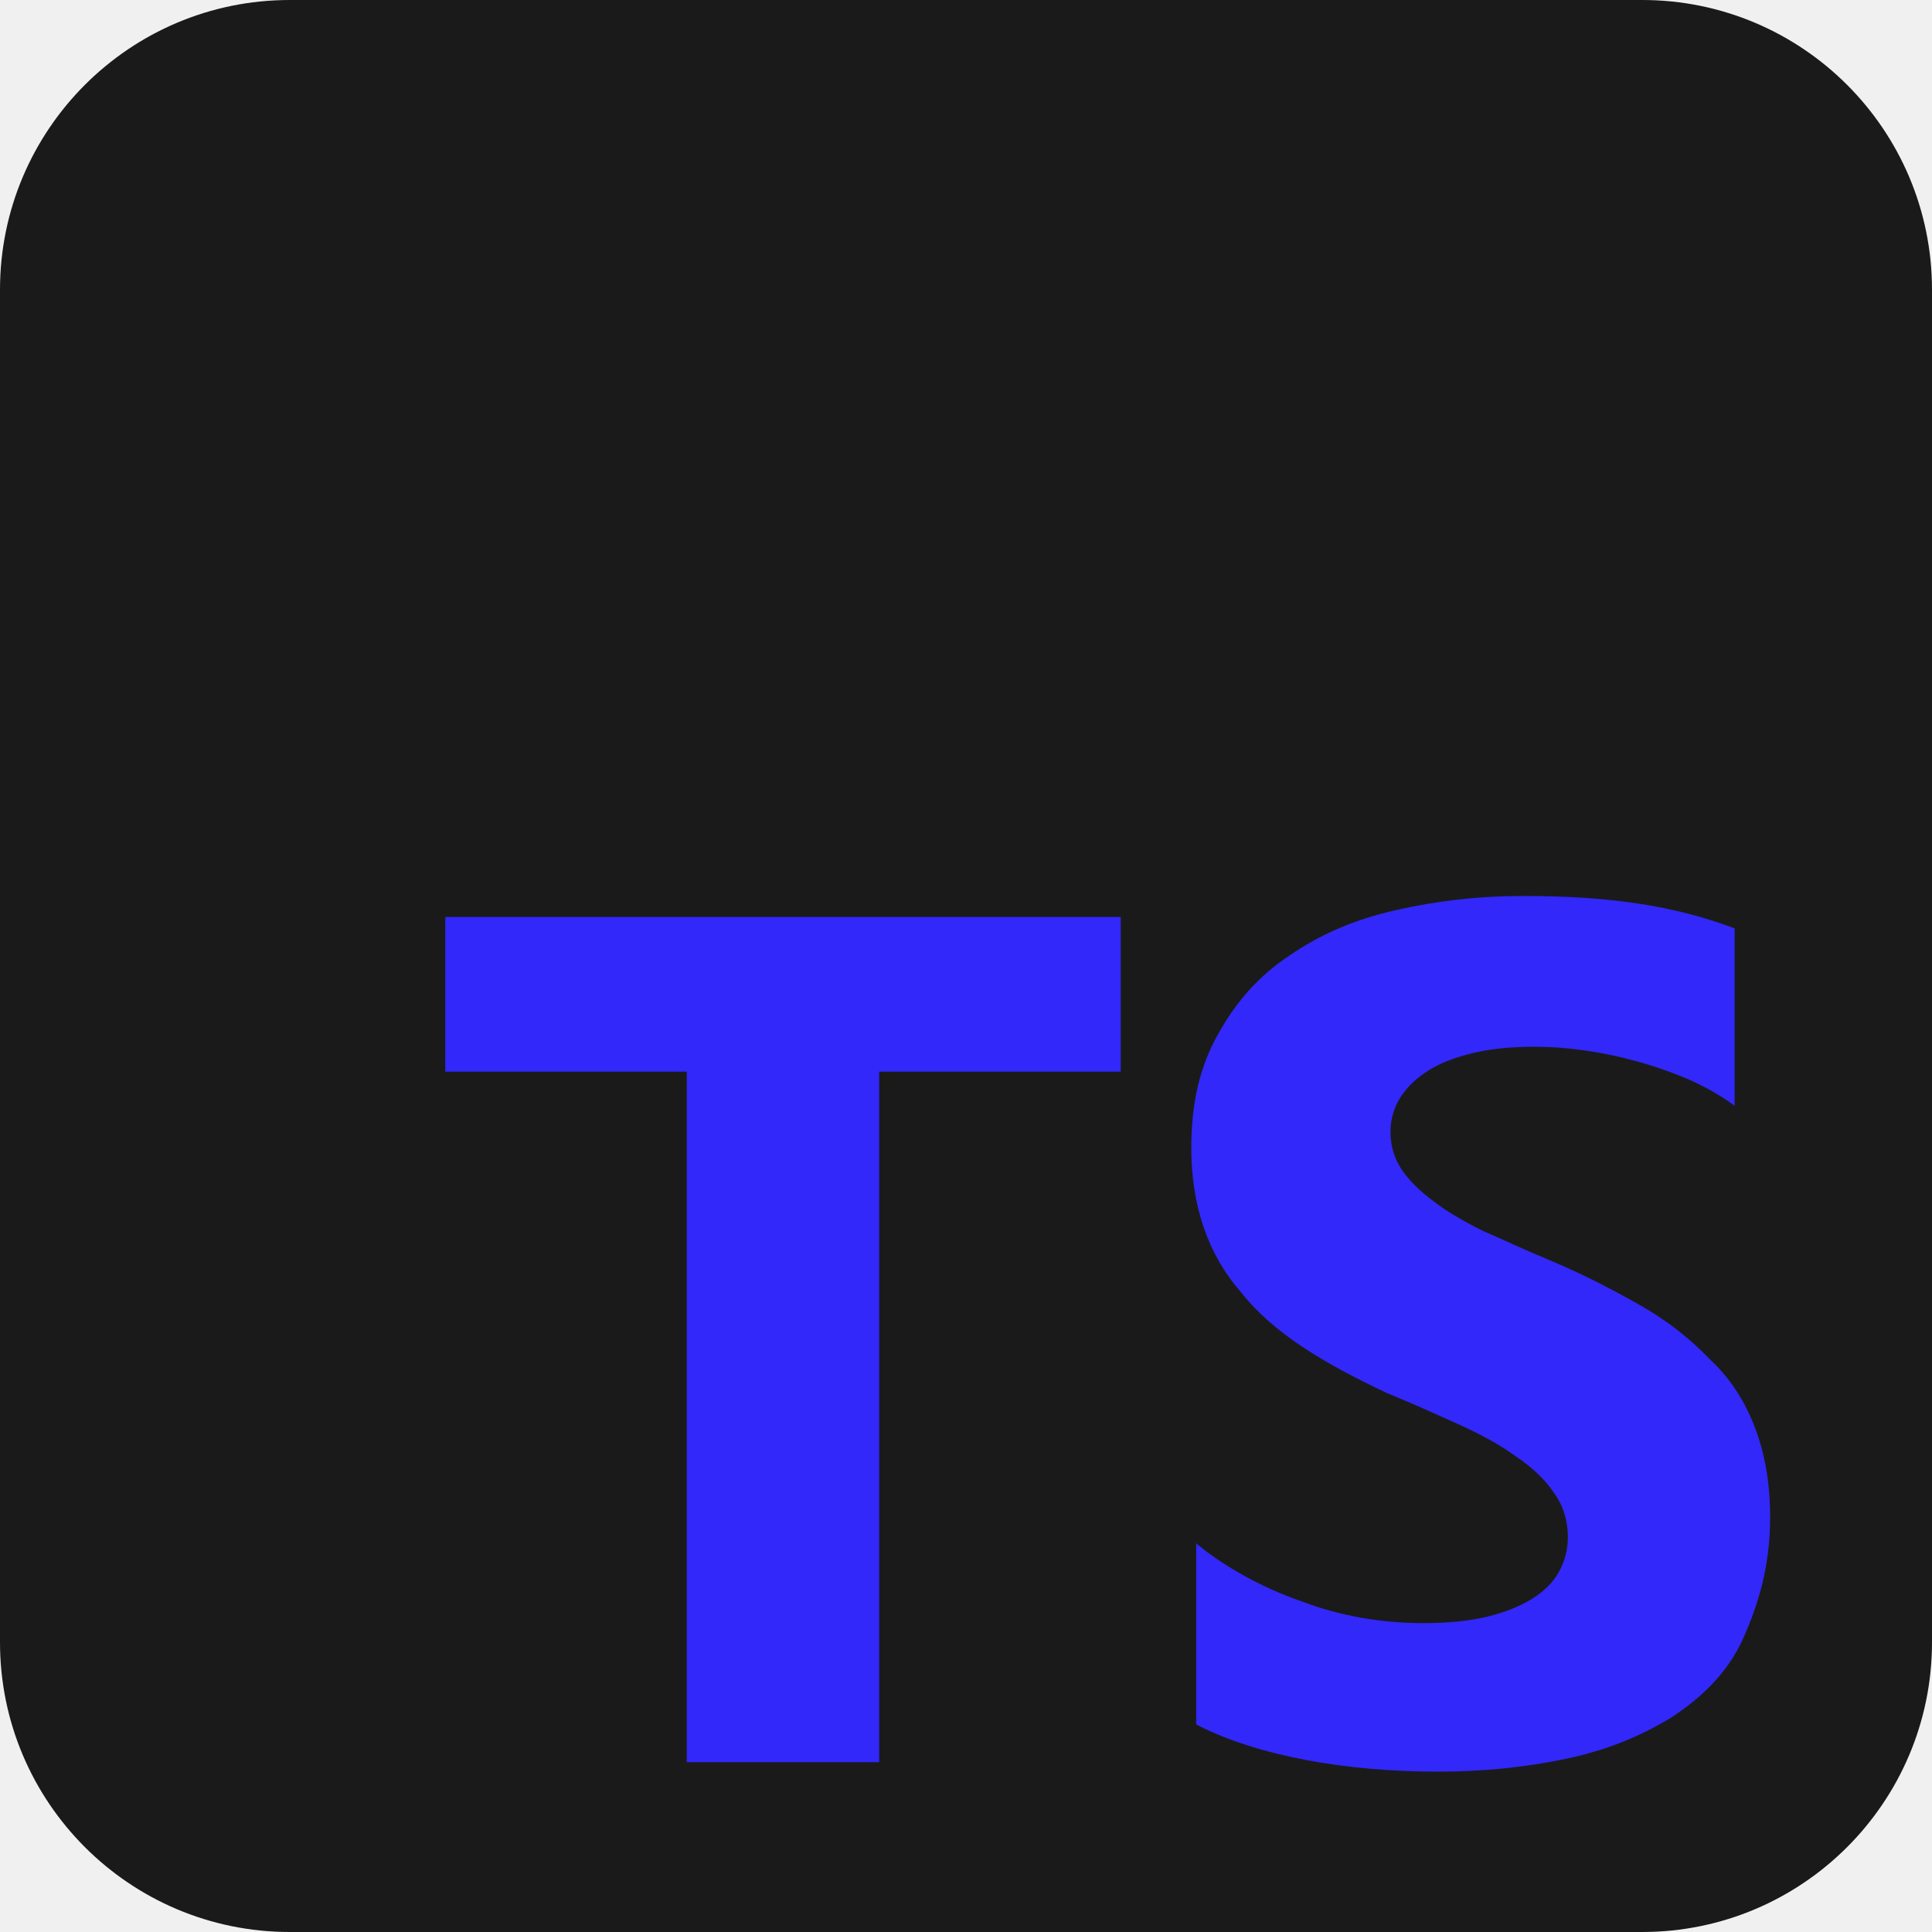
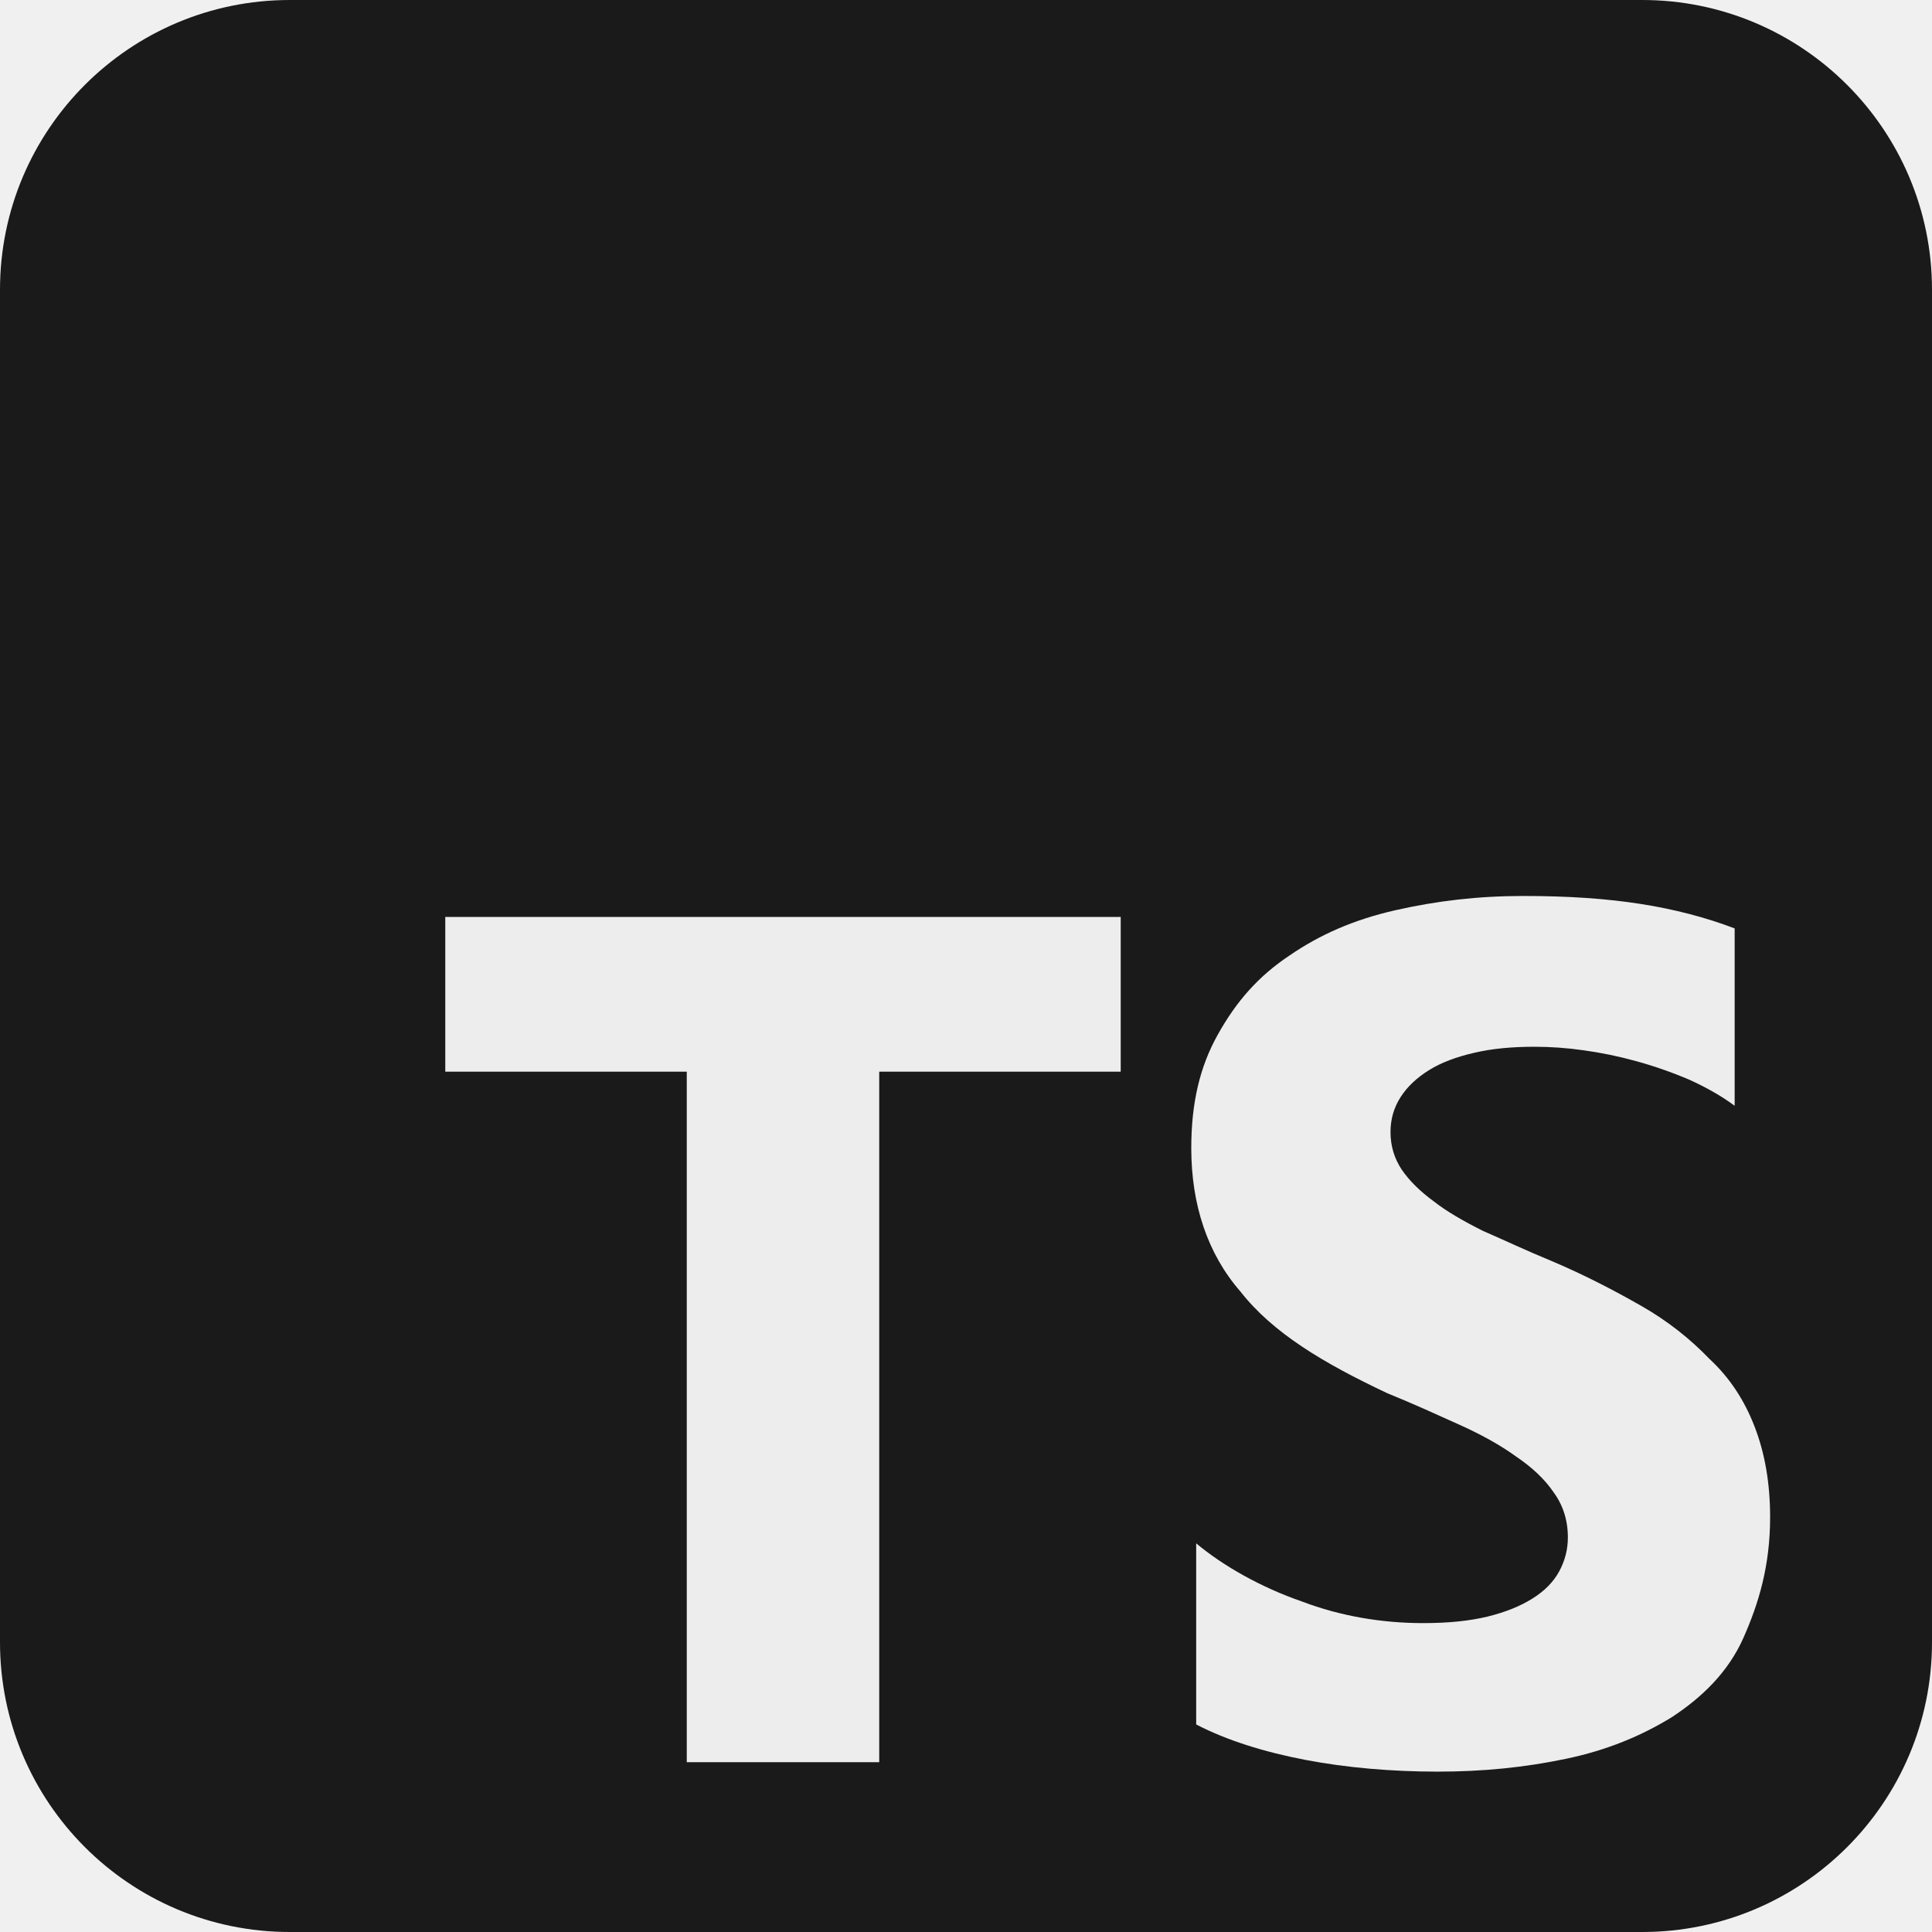
<svg xmlns="http://www.w3.org/2000/svg" width="95" height="95" viewBox="0 0 110 110" fill="none">
  <g clip-path="url(#clip0_4_3)">
    <path d="M93.5 0H16.5C7.387 0 0 7.387 0 16.5V93.5C0 102.613 7.387 110 16.5 110H93.5C102.613 110 110 102.613 110 93.5V16.5C110 7.387 102.613 0 93.5 0Z" fill="#1A1A1A" />
-     <path d="M50.059 61.016H63.809V52.207H25.352V61.016H39.102V100.332H50.059V61.016ZM68.106 98.184C69.846 99.086 71.973 99.752 74.336 100.203C76.699 100.654 79.277 100.869 81.856 100.869C84.434 100.869 86.797 100.633 89.16 100.139C91.523 99.644 93.457 98.828 95.176 97.775C96.916 96.637 98.398 95.197 99.258 93.264C100.117 91.33 100.783 89.182 100.783 86.389C100.783 84.434 100.482 82.736 99.902 81.232C99.322 79.728 98.484 78.439 97.324 77.365C96.228 76.227 94.961 75.217 93.457 74.357C91.953 73.498 90.234 72.596 88.301 71.779C86.883 71.199 85.723 70.641 84.434 70.082C83.316 69.523 82.35 68.965 81.641 68.406C80.846 67.826 80.244 67.225 79.814 66.602C79.385 65.957 79.17 65.248 79.17 64.453C79.17 63.723 79.361 63.057 79.75 62.455C80.139 61.853 80.674 61.359 81.361 60.93C82.049 60.5 82.908 60.178 83.939 59.941C84.949 59.705 86.066 59.598 87.377 59.598C88.279 59.598 89.225 59.664 90.17 59.8C91.158 59.935 92.168 60.143 93.178 60.423C94.188 60.702 95.176 61.046 96.186 61.475C97.131 61.905 98.012 62.399 98.764 62.958V52.86C97.131 52.237 95.326 51.764 93.393 51.464C91.459 51.163 89.311 51.013 86.732 51.013C84.154 51.013 81.791 51.292 79.428 51.829C77.064 52.366 75.131 53.225 73.412 54.407C71.672 55.567 70.404 56.985 69.33 58.919C68.32 60.723 67.826 62.786 67.826 65.364C67.826 68.587 68.75 71.38 70.619 73.528C72.467 75.891 75.346 77.61 78.998 79.329C80.481 79.93 81.791 80.532 83.08 81.112C84.369 81.692 85.443 82.294 86.303 82.917C87.227 83.54 87.957 84.227 88.451 84.958C88.988 85.688 89.268 86.548 89.268 87.536C89.268 88.223 89.1 88.868 88.773 89.469C88.447 90.071 87.936 90.587 87.248 91.016C86.561 91.446 85.723 91.79 84.67 92.048C83.66 92.284 82.522 92.413 81.018 92.413C78.654 92.413 76.291 92.005 74.143 91.188C71.779 90.372 69.631 89.147 68.106 87.871V98.184Z" fill="#3228FA" />
+     <path d="M50.059 61.016H63.809V52.207H25.352V61.016H39.102V100.332H50.059V61.016ZM68.106 98.184C69.846 99.086 71.973 99.752 74.336 100.203C76.699 100.654 79.277 100.869 81.856 100.869C84.434 100.869 86.797 100.633 89.16 100.139C91.523 99.644 93.457 98.828 95.176 97.775C96.916 96.637 98.398 95.197 99.258 93.264C100.117 91.33 100.783 89.182 100.783 86.389C100.783 84.434 100.482 82.736 99.902 81.232C99.322 79.728 98.484 78.439 97.324 77.365C96.228 76.227 94.961 75.217 93.457 74.357C91.953 73.498 90.234 72.596 88.301 71.779C86.883 71.199 85.723 70.641 84.434 70.082C83.316 69.523 82.35 68.965 81.641 68.406C80.846 67.826 80.244 67.225 79.814 66.602C79.385 65.957 79.17 65.248 79.17 64.453C79.17 63.723 79.361 63.057 79.75 62.455C80.139 61.853 80.674 61.359 81.361 60.93C82.049 60.5 82.908 60.178 83.939 59.941C84.949 59.705 86.066 59.598 87.377 59.598C88.279 59.598 89.225 59.664 90.17 59.8C91.158 59.935 92.168 60.143 93.178 60.423C94.188 60.702 95.176 61.046 96.186 61.475C97.131 61.905 98.012 62.399 98.764 62.958V52.86C97.131 52.237 95.326 51.764 93.393 51.464C91.459 51.163 89.311 51.013 86.732 51.013C84.154 51.013 81.791 51.292 79.428 51.829C77.064 52.366 75.131 53.225 73.412 54.407C71.672 55.567 70.404 56.985 69.33 58.919C68.32 60.723 67.826 62.786 67.826 65.364C67.826 68.587 68.75 71.38 70.619 73.528C72.467 75.891 75.346 77.61 78.998 79.329C80.481 79.93 81.791 80.532 83.08 81.112C84.369 81.692 85.443 82.294 86.303 82.917C87.227 83.54 87.957 84.227 88.451 84.958C88.988 85.688 89.268 86.548 89.268 87.536C89.268 88.223 89.1 88.868 88.773 89.469C88.447 90.071 87.936 90.587 87.248 91.016C86.561 91.446 85.723 91.79 84.67 92.048C83.66 92.284 82.522 92.413 81.018 92.413C78.654 92.413 76.291 92.005 74.143 91.188C71.779 90.372 69.631 89.147 68.106 87.871V98.184Z" fill="#EDEDED" />
  </g>
  <defs>
    <clipPath id="clip0_4_3">
      <rect width="110" height="110" fill="white" />
    </clipPath>
  </defs>
</svg>
